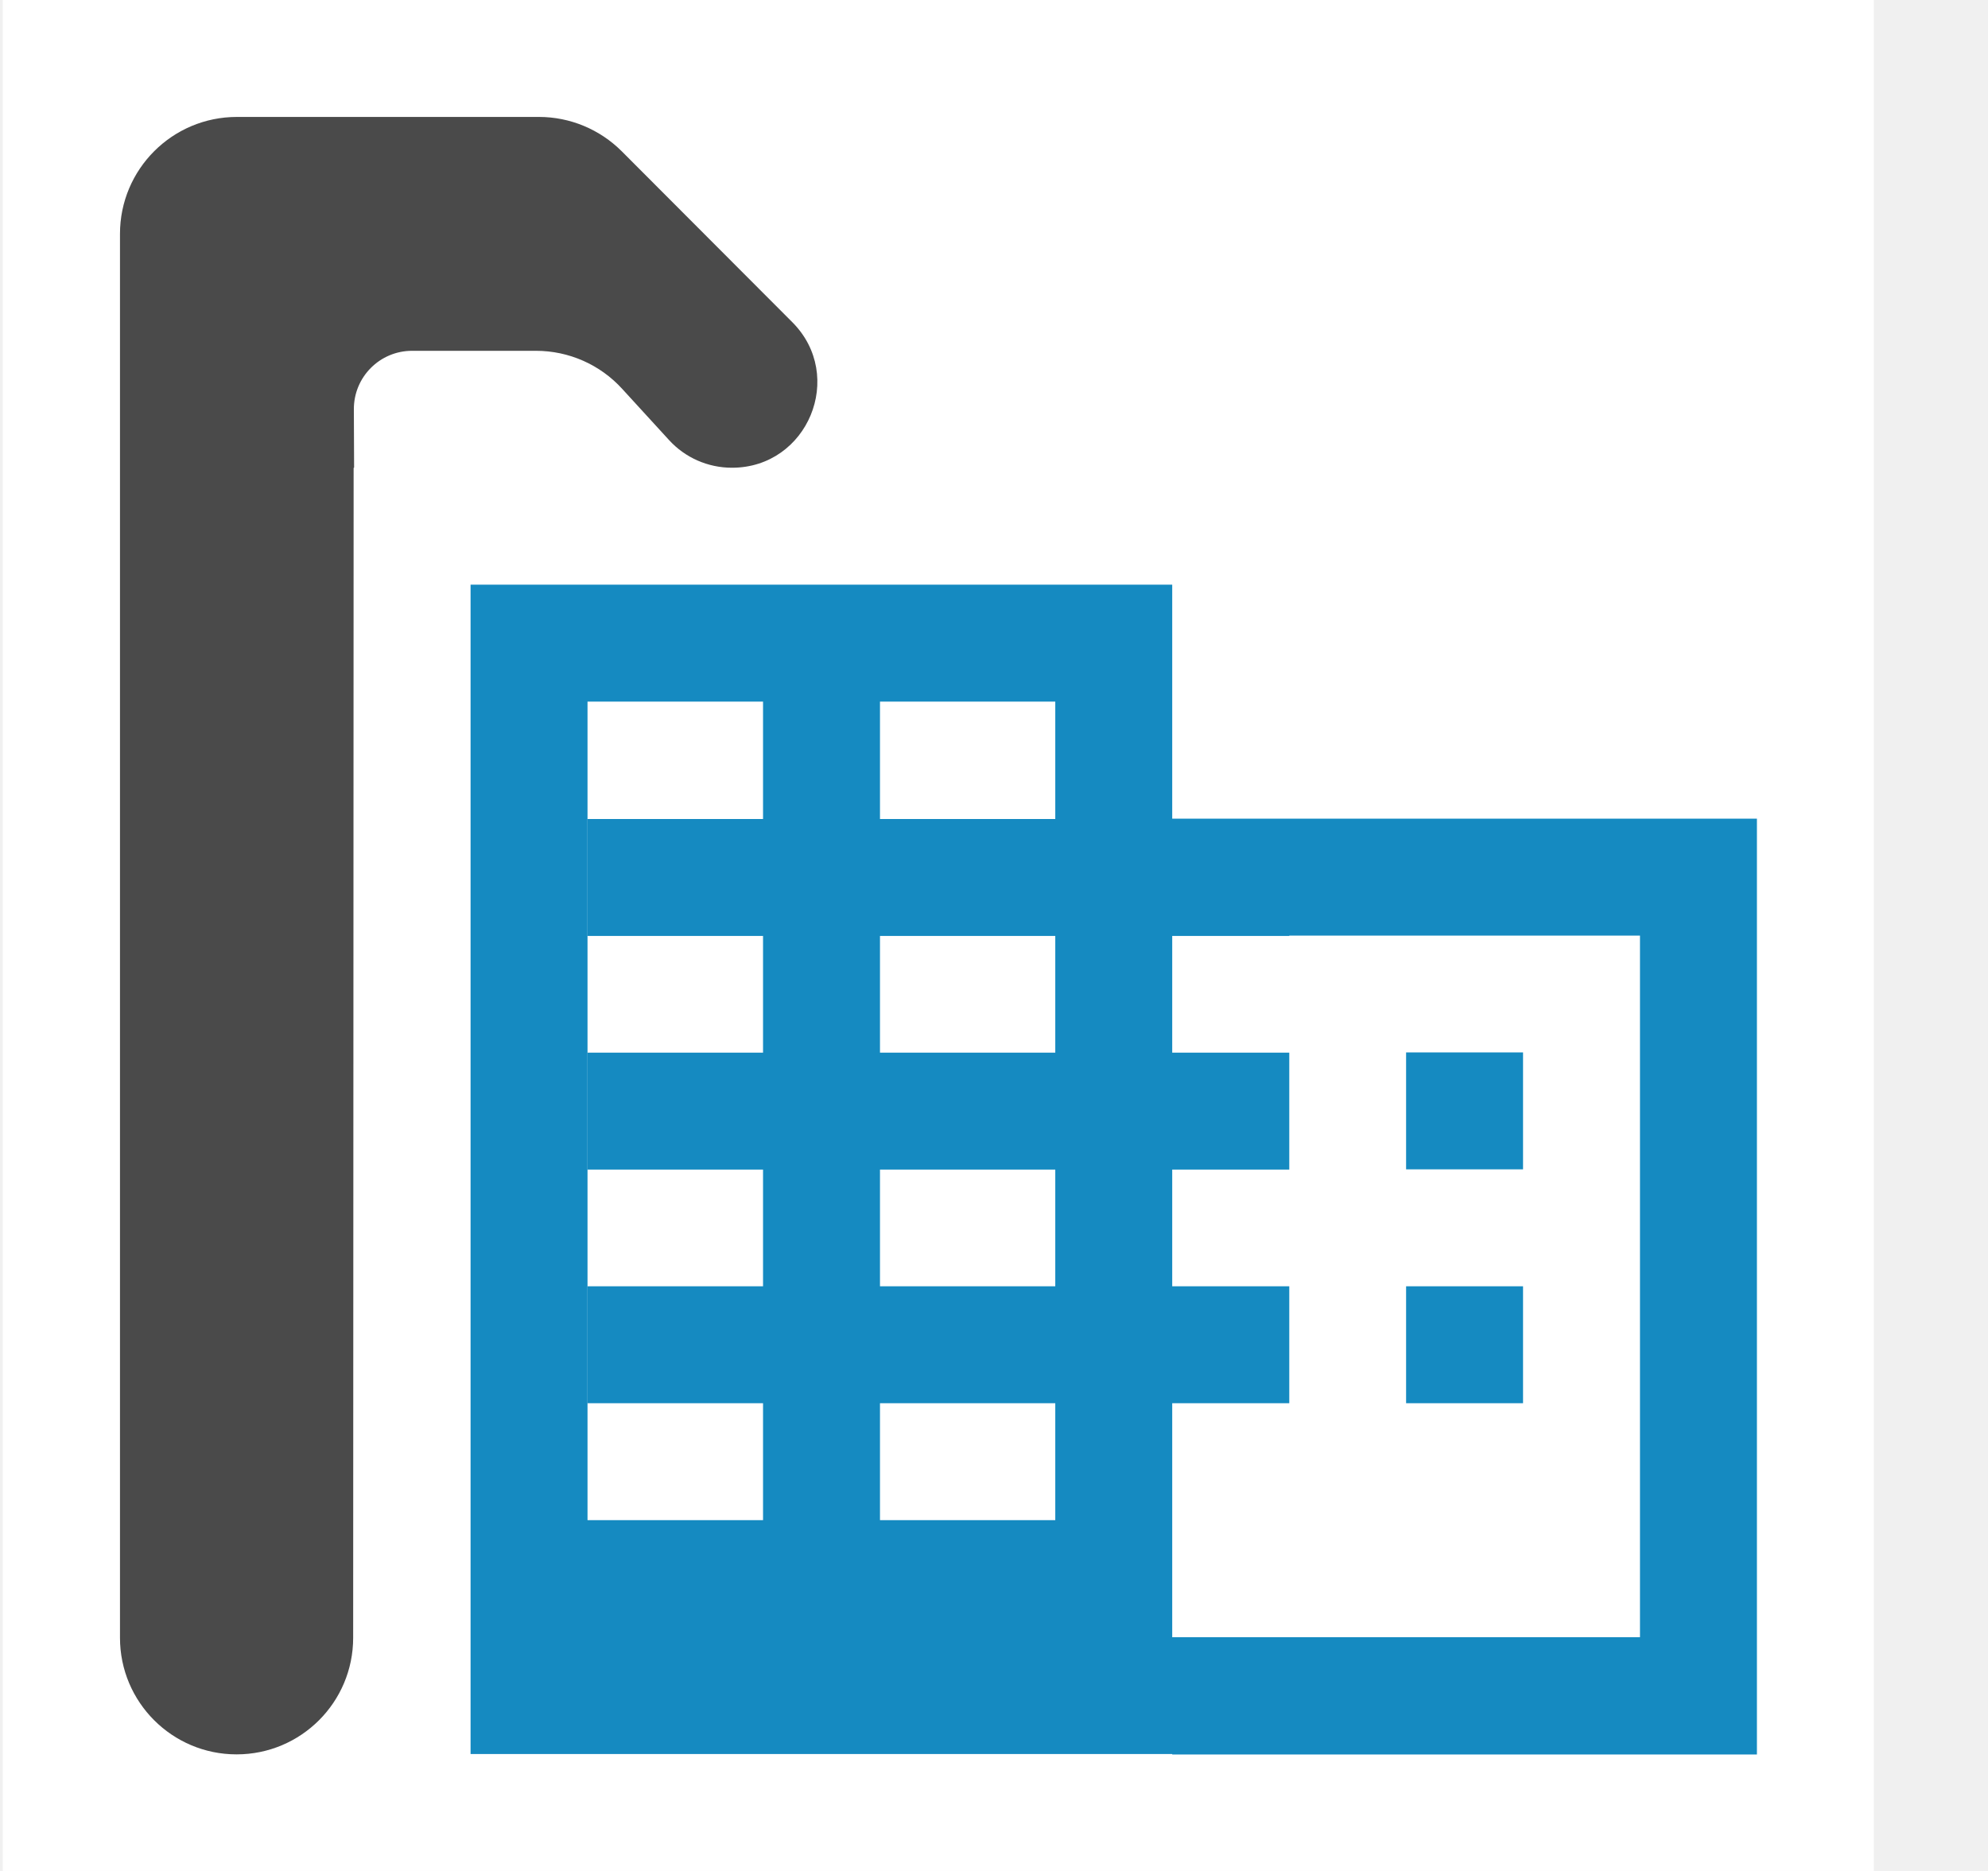
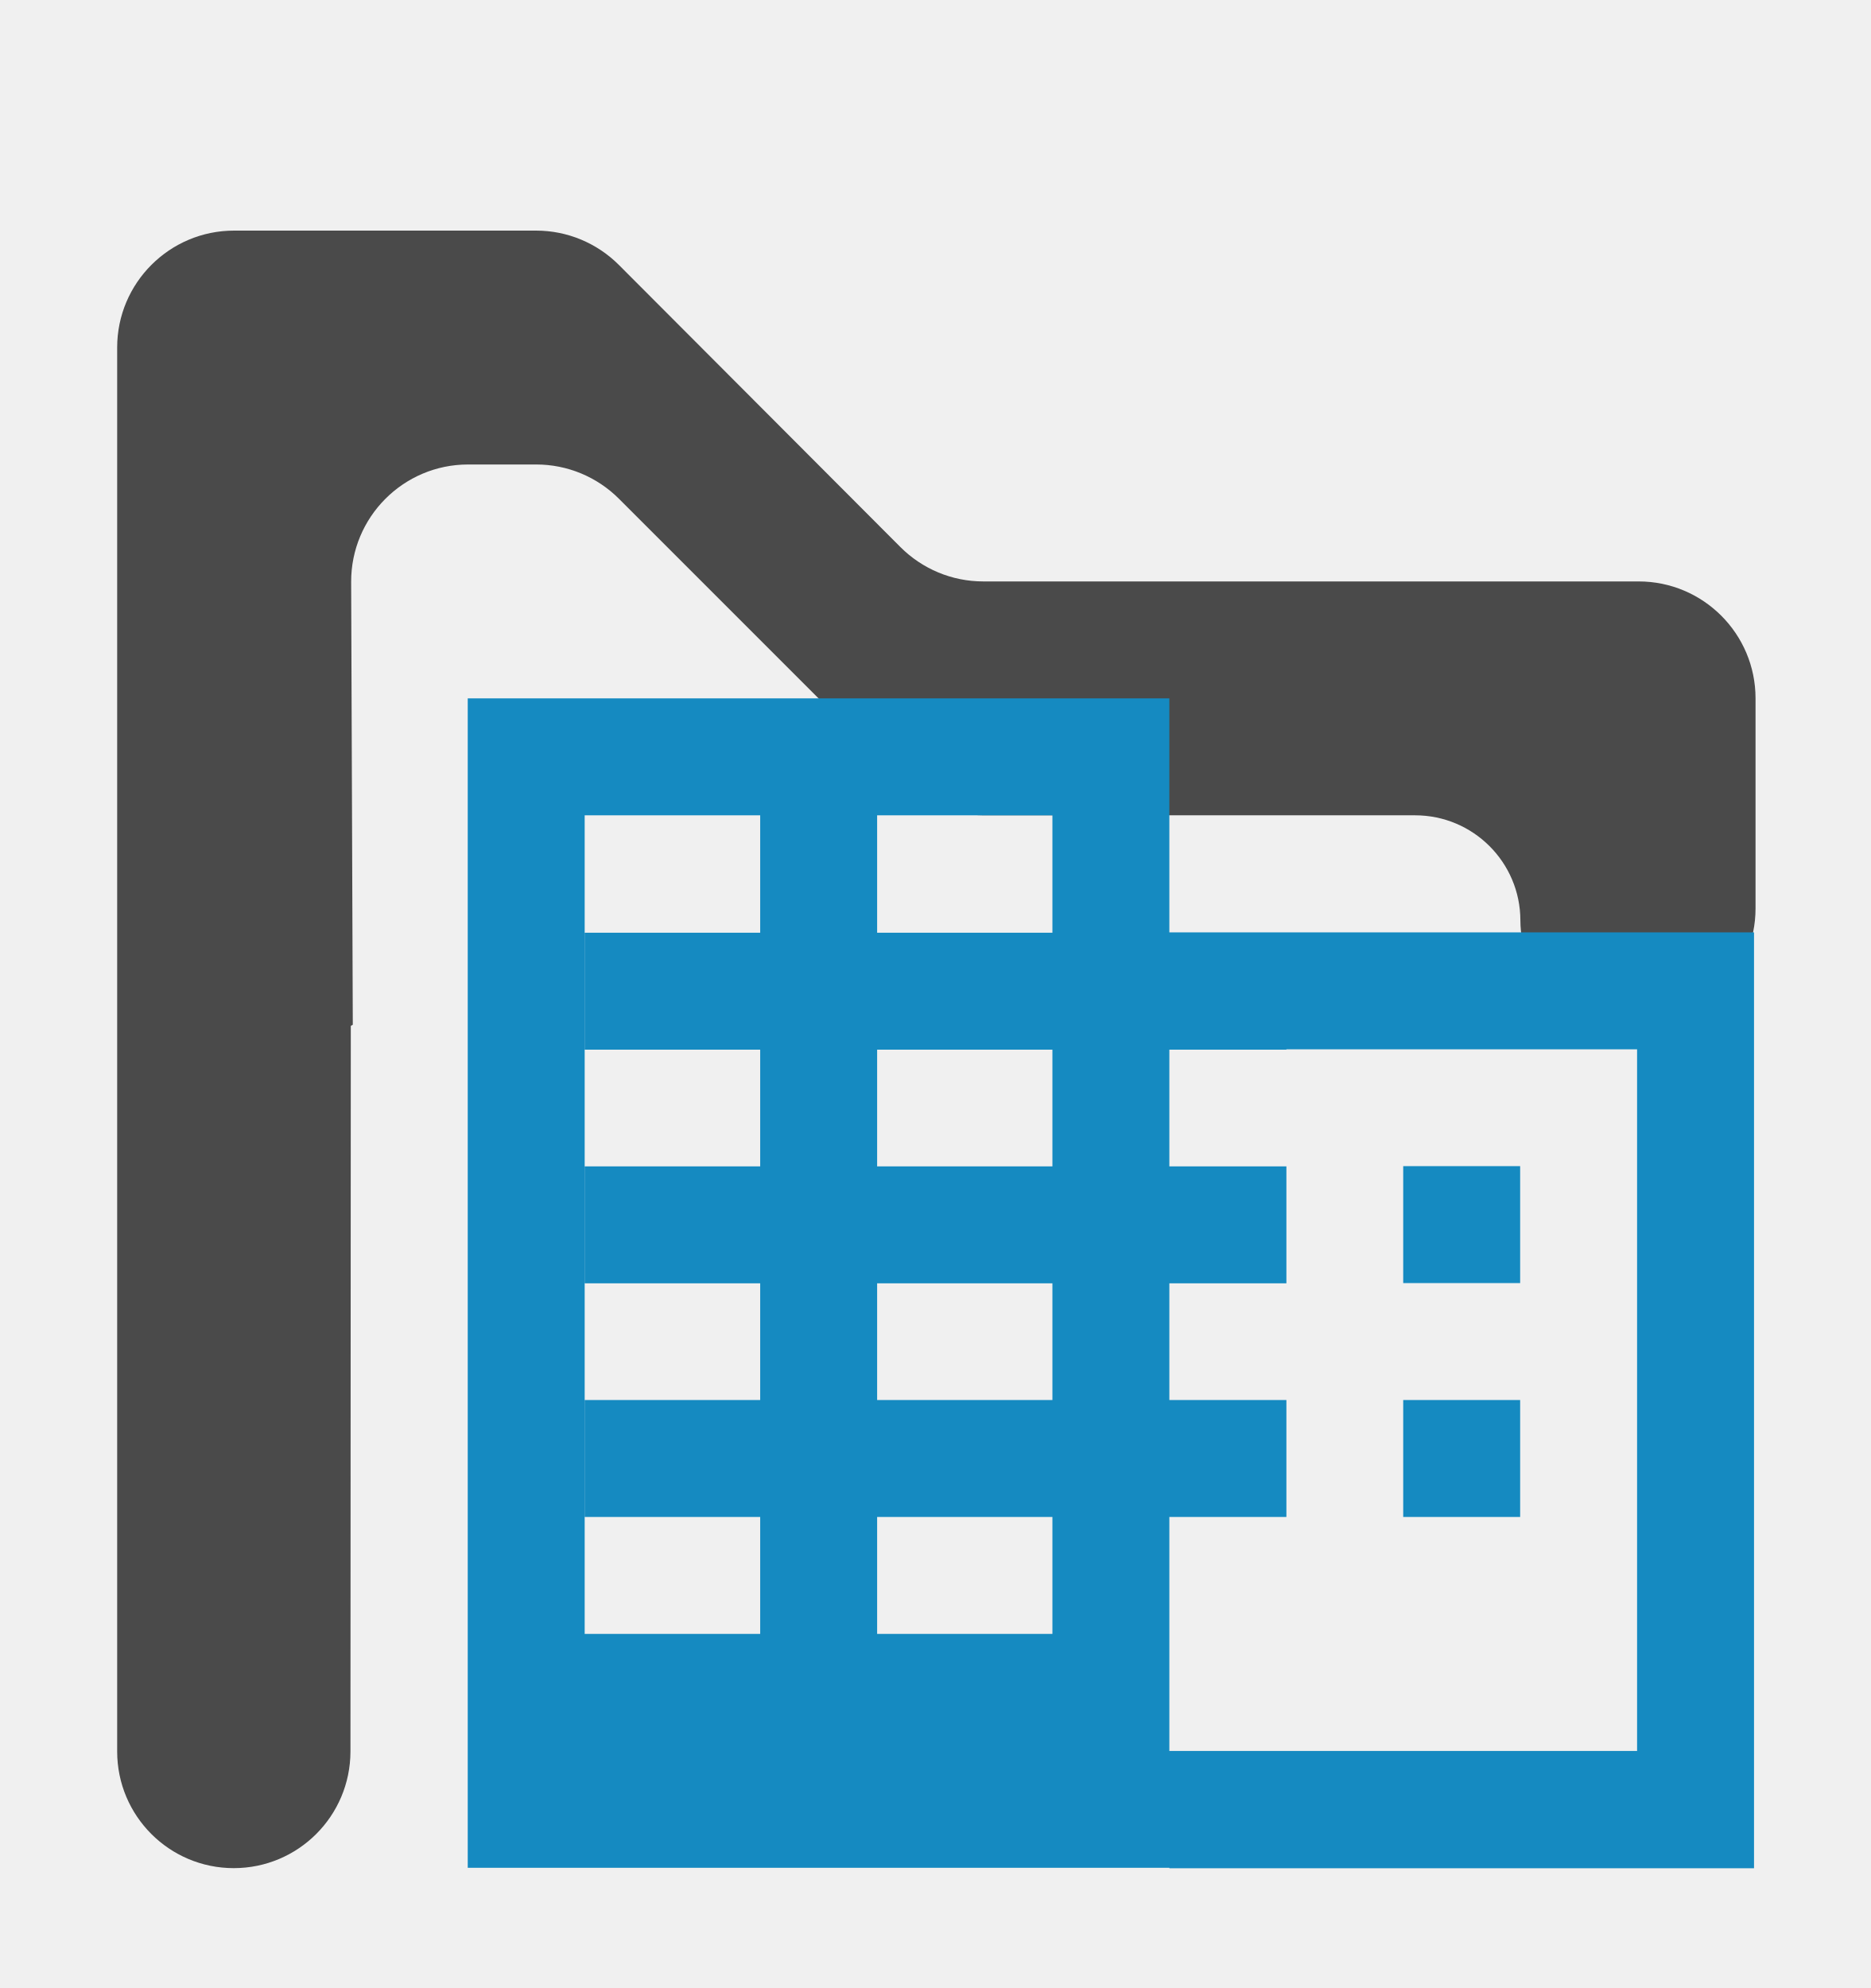
- <svg xmlns="http://www.w3.org/2000/svg" width="17" height="16" viewBox="0 0 17 16" fill="none">
-   <rect width="16" height="16" transform="translate(0.0236816)" fill="white" />
-   <path d="M6.775 2.755C7.234 3.215 6.908 4 6.259 4C6.054 4 5.858 3.914 5.72 3.762L5.321 3.326C5.132 3.118 4.864 3 4.583 3H3.524C3.248 3 3.025 3.224 3.026 3.5L3.028 3.998C3.028 3.999 3.027 4 3.026 4C3.025 4 3.024 4.001 3.024 4.002L3.02 14.006C3.02 14.557 2.574 15.003 2.023 15.003C1.472 15.003 1.026 14.556 1.026 14.006V2C1.026 1.448 1.473 1 2.026 1H4.609C4.874 1 5.129 1.106 5.317 1.294L6.775 2.755Z" fill="#4A4A4A" />
-   <path d="M10.024 7.001H15.024V15.004H10.024V15H4.024V5H10.024V7.001ZM11.025 8.004H10.024V9.002H11.025V10.002H10.024V11H11.025V12H10.024V14.001H14.024V8.001H11.025V8.004ZM5.024 13H6.525V12H5.025V11H6.525V10.002H5.025V9.002H6.525V8.004H5.025V7.004H6.525V6H5.024V13ZM7.525 13H9.024V12H7.525V13ZM13.024 12H12.024V11H13.024V12ZM7.525 11H9.024V10.002H7.525V11ZM13.024 10H12.024V9H13.024V10ZM7.525 9.002H9.024V8.004H7.525V9.002ZM7.525 7.004H9.024V6H7.525V7.004Z" fill="#158AC1" />
+ <svg xmlns="http://www.w3.org/2000/svg" width="16" height="17" viewBox="0 0 16 17" fill="none">
+   <path d="M7.7 4.678C7.888 4.866 8.142 4.972 8.408 4.972H14.013C14.565 4.972 15.013 5.42 15.013 5.972V7.768C15.013 8.32 14.565 8.768 14.013 8.768H13.902C13.406 8.768 13.003 8.366 13.002 7.87C13.001 7.374 12.598 6.972 12.102 6.972H8.414C8.149 6.972 7.895 6.867 7.707 6.679L5.293 4.265C5.105 4.077 4.851 3.972 4.586 3.972H4.003C3.45 3.972 3.002 4.422 3.003 4.975L3.017 8.759C3.017 8.764 3.013 8.768 3.008 8.768C3.004 8.768 3 8.772 3 8.776L2.997 14.978C2.996 15.529 2.55 15.975 1.999 15.975C1.448 15.975 1.002 15.528 1.002 14.977V2.972C1.002 2.42 1.45 1.972 2.002 1.972H4.585C4.851 1.972 5.105 2.078 5.293 2.266L7.7 4.678Z" fill="#4A4A4A" />
+   <path d="M10 7.973H15V15.976H10V15.972H4V5.972H10V7.973ZM11.001 8.976H10V9.974H11.001V10.974H10V11.972H11.001V12.972H10V14.973H14V8.973H11.001V8.976ZM5 13.972H6.501V12.972H5.001V11.972H6.501V10.974H5.001V9.974H6.501V8.976H5.001V7.976H6.501V6.972H5V13.972ZM7.501 13.972H9V12.972H7.501V13.972ZM13 12.972H12V11.972H13V12.972ZM7.501 11.972H9V10.974H7.501V11.972ZM13 10.972H12V9.972H13V10.972ZM7.501 9.974H9V8.976H7.501V9.974ZM7.501 7.976H9V6.972H7.501V7.976Z" fill="#158AC1" />
</svg>
